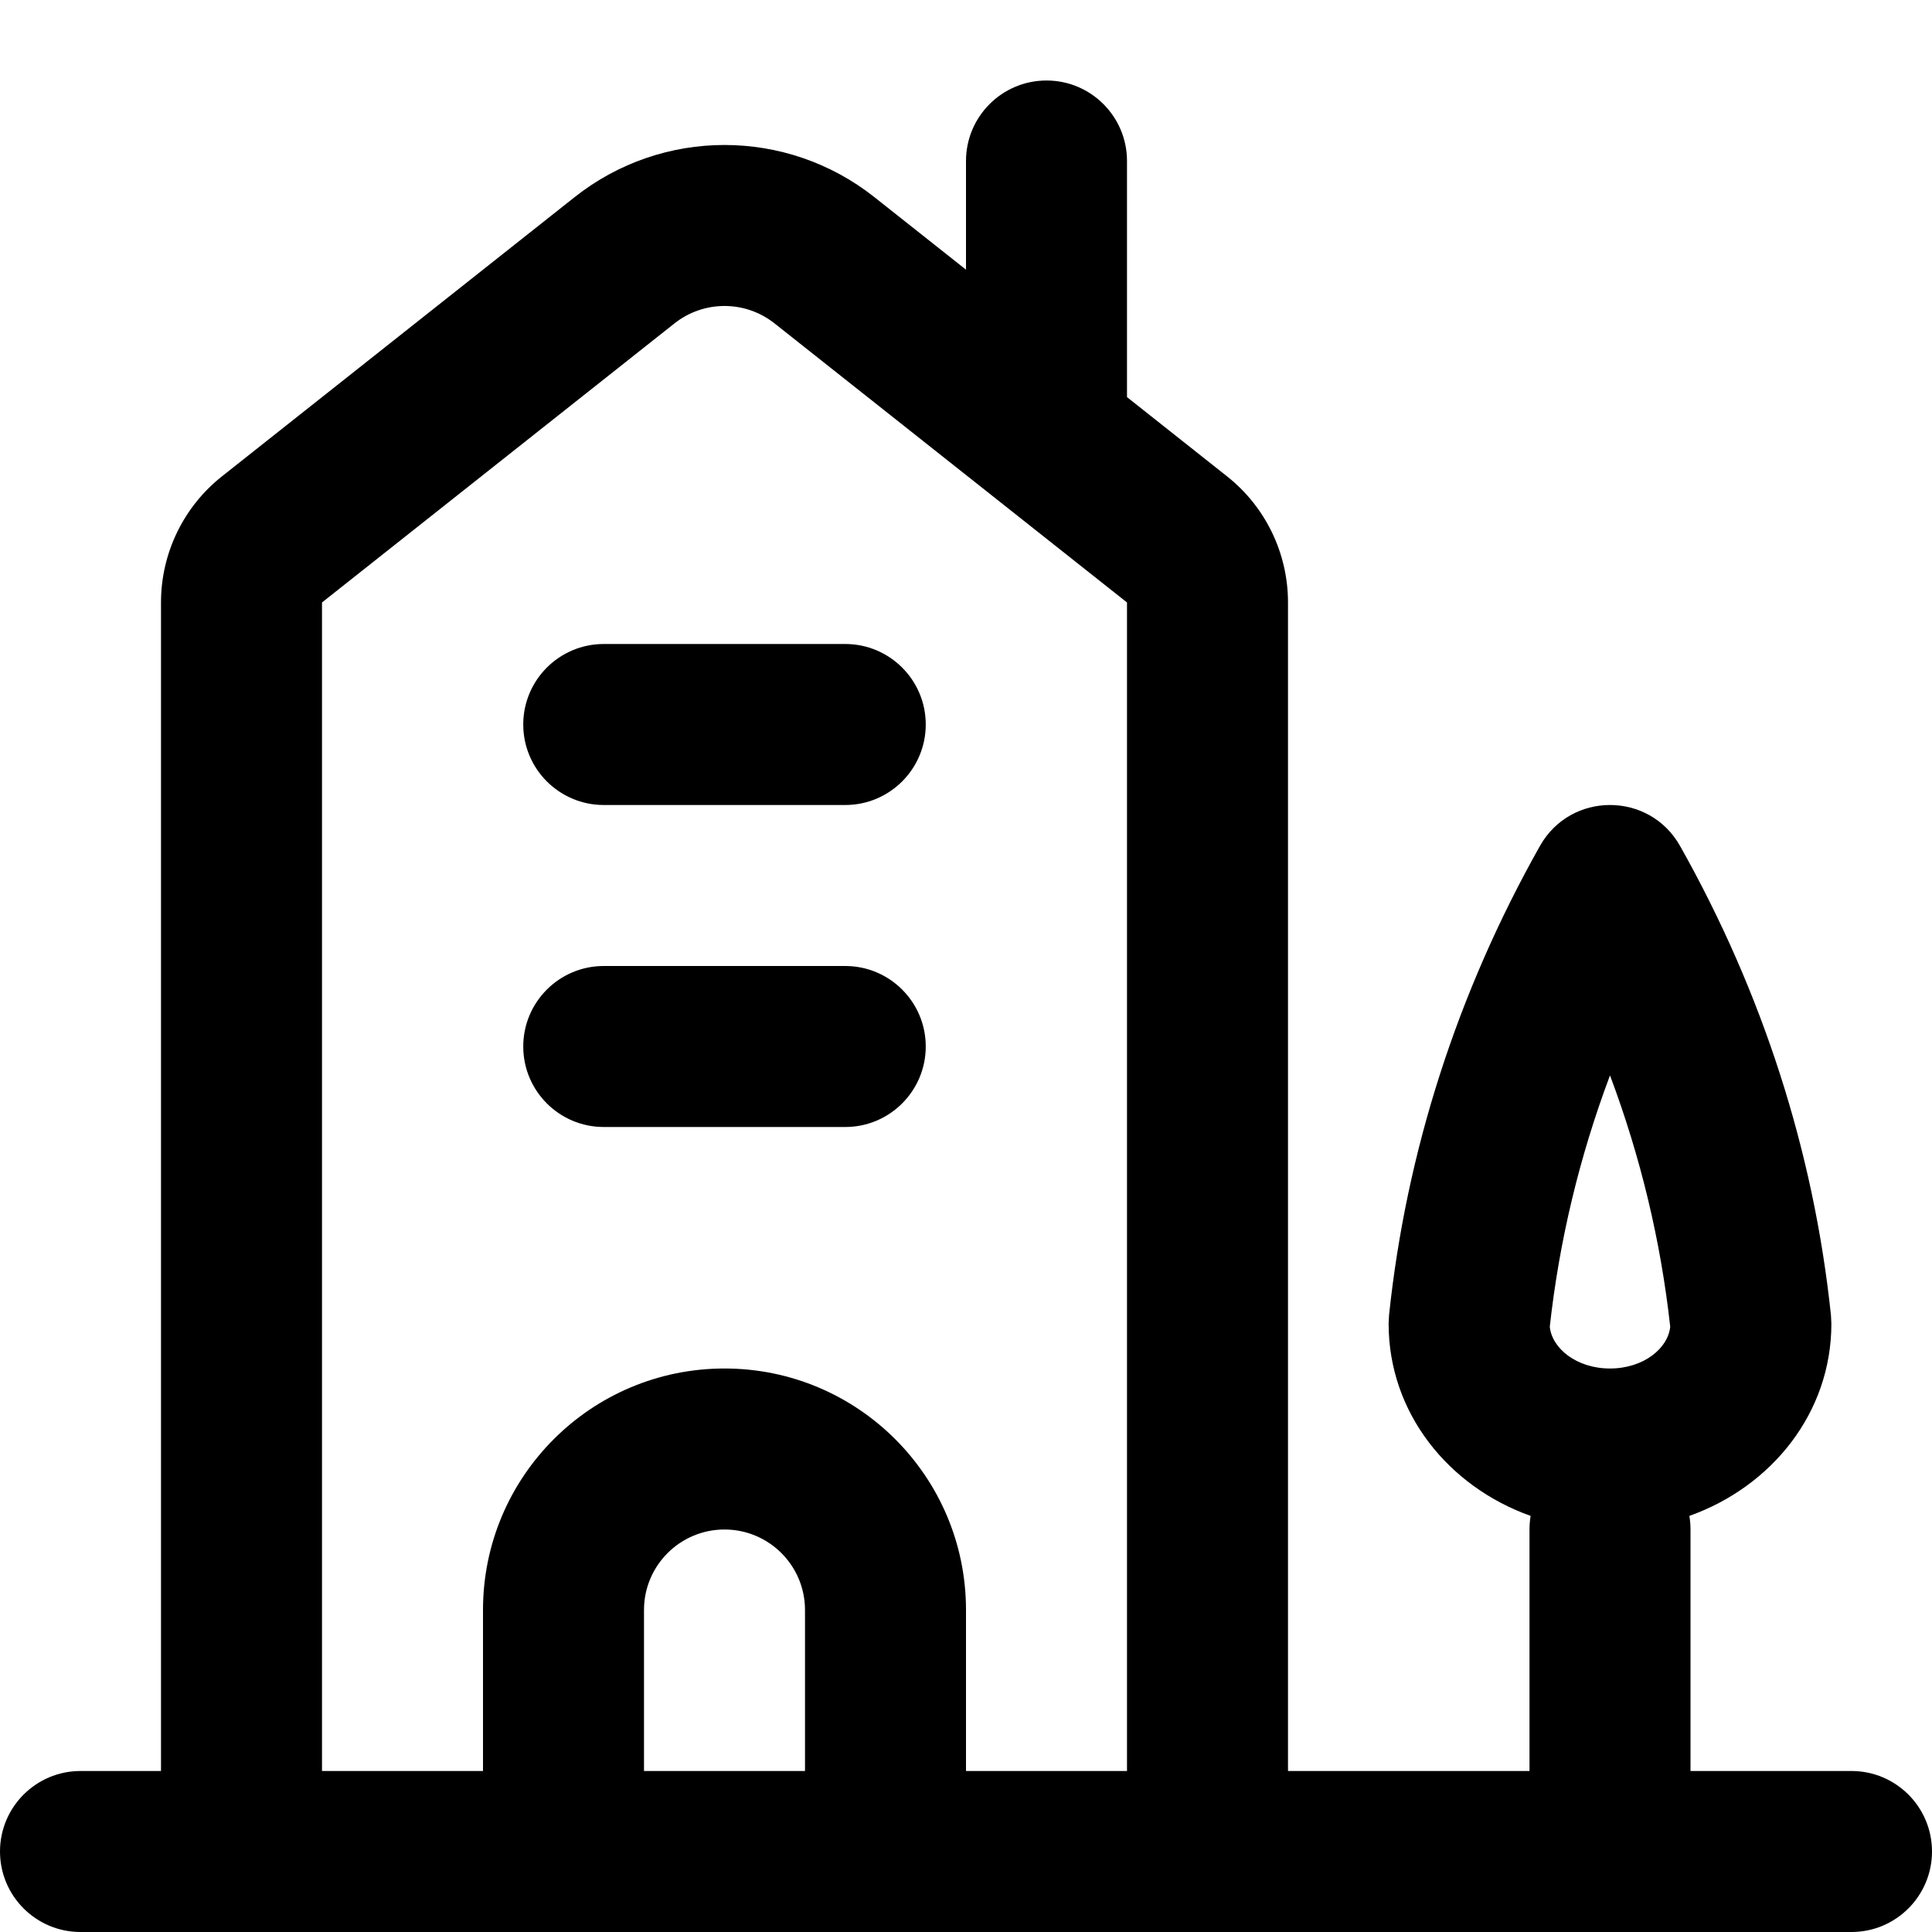
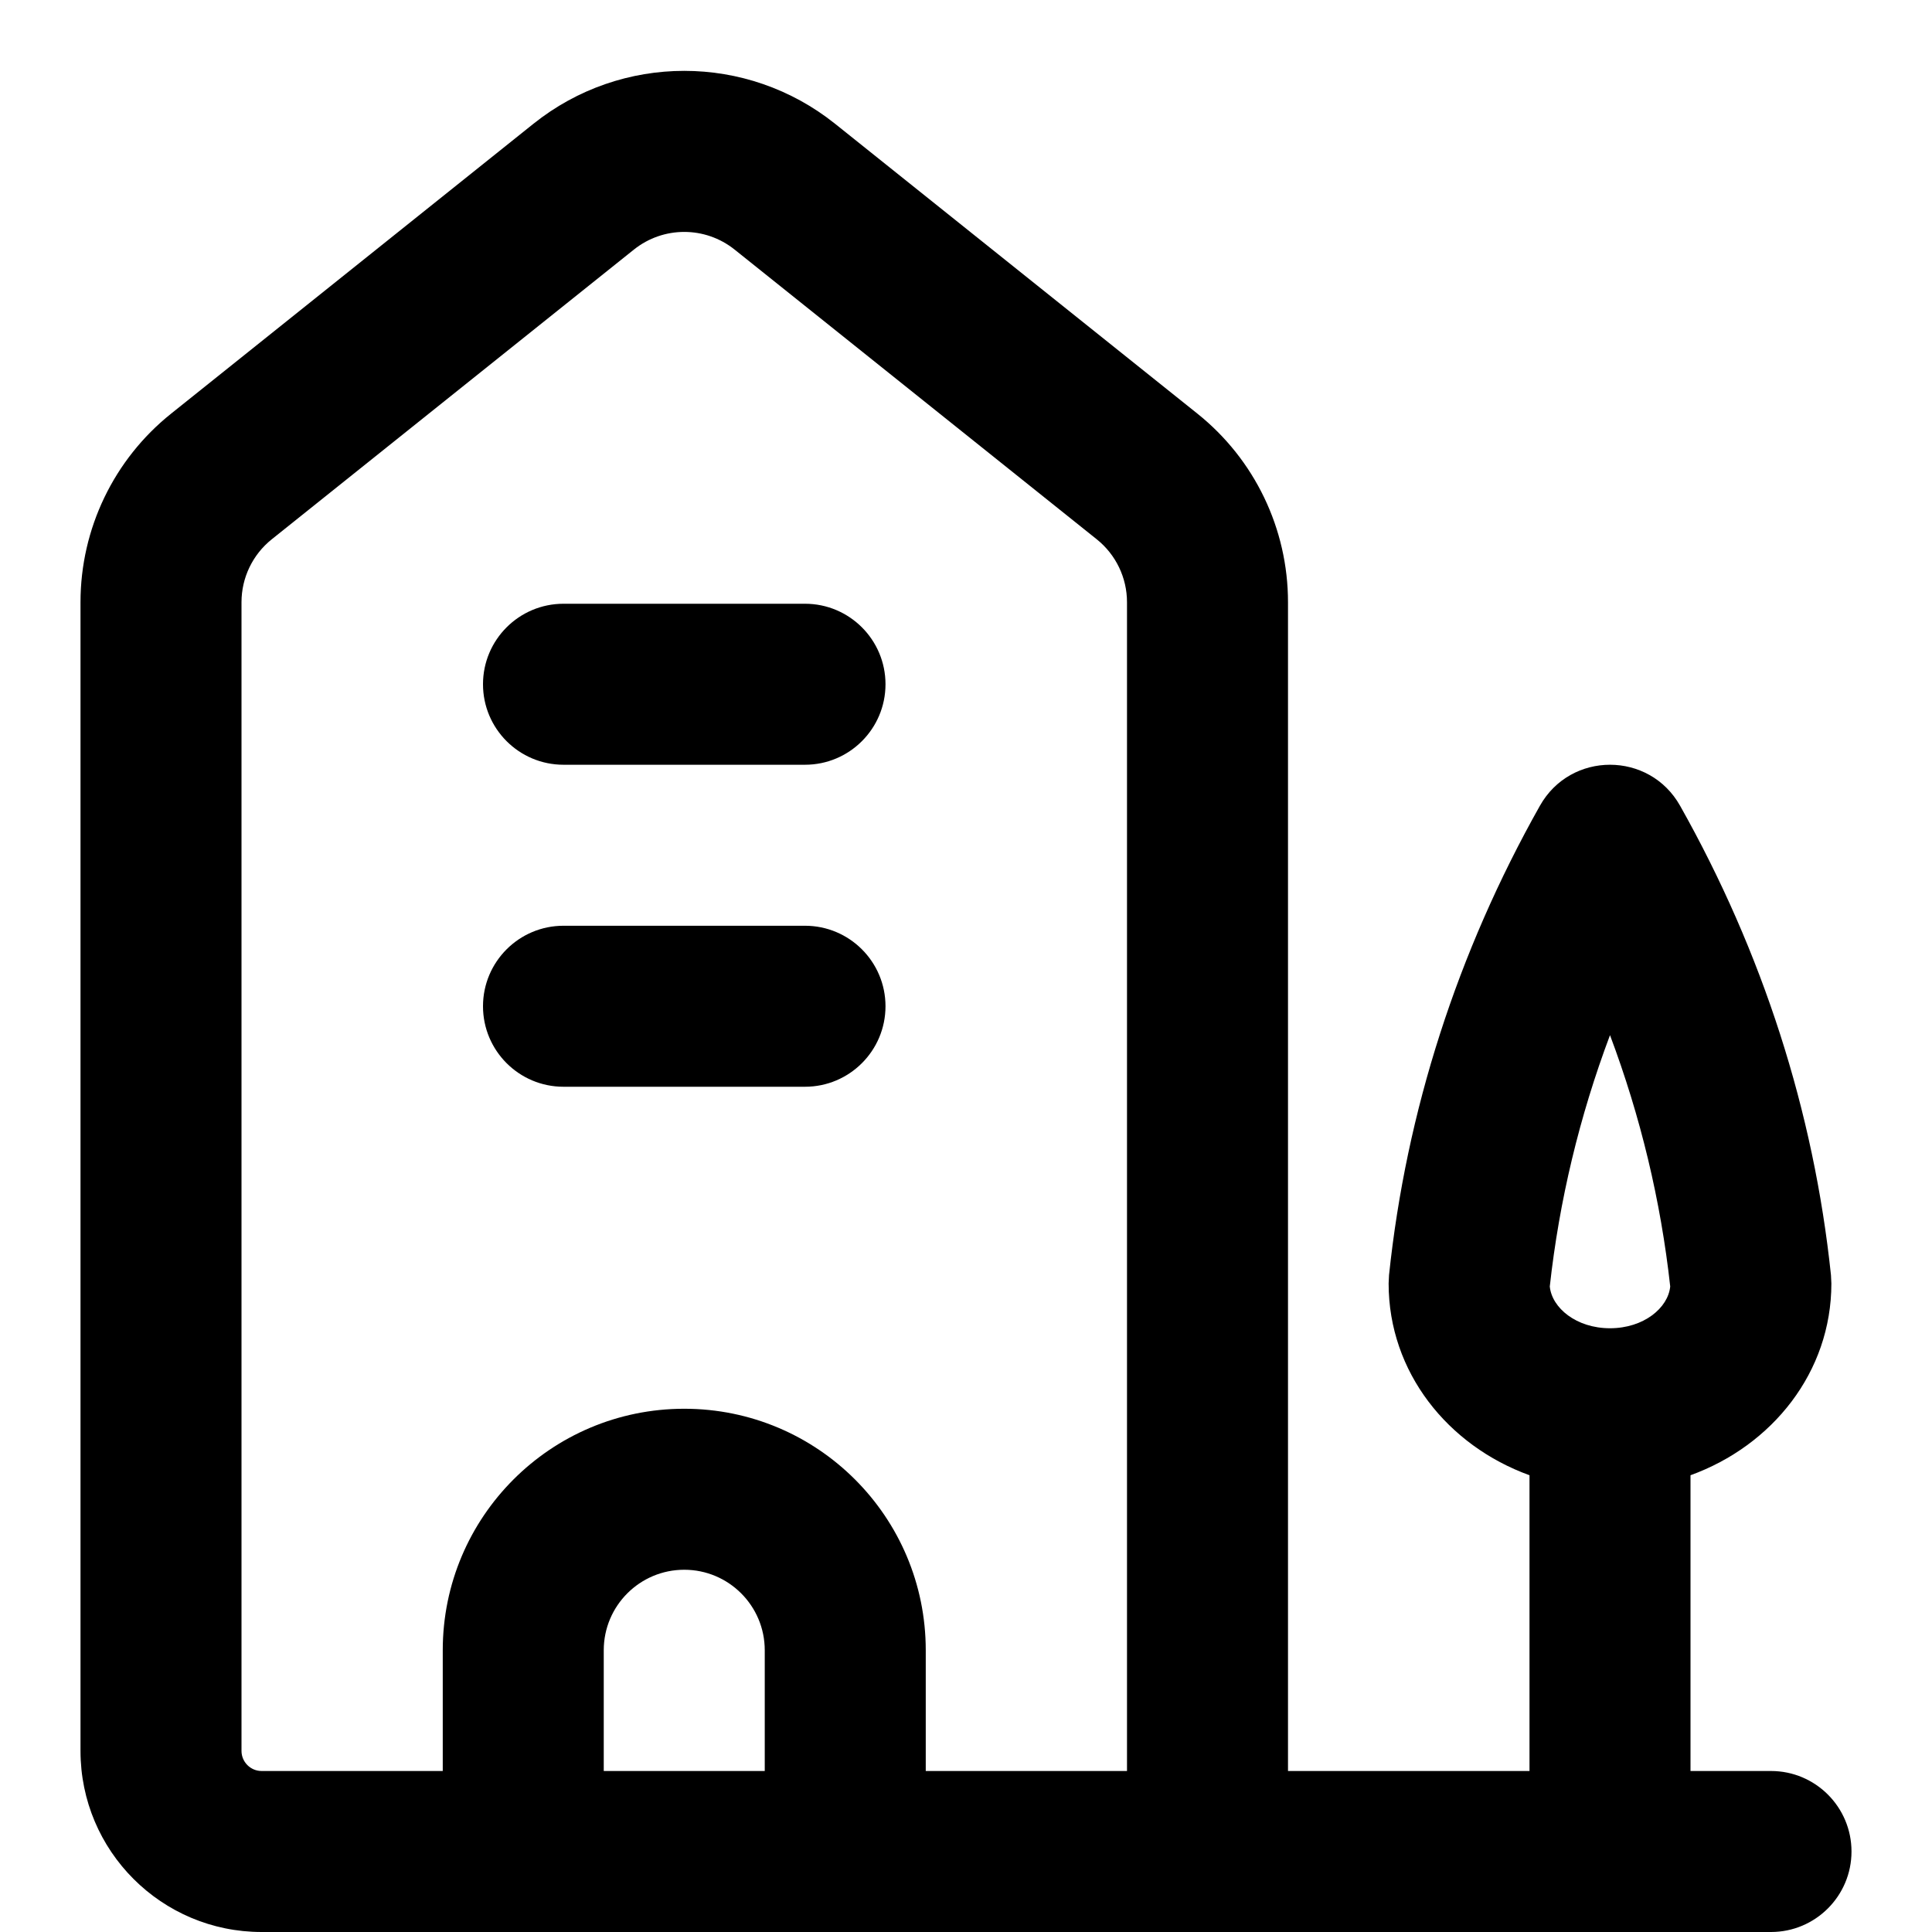
<svg xmlns="http://www.w3.org/2000/svg" width="24" height="24" viewBox="0 0 24 24">
-   <path d="M19,22 L19,19 C19,18.942 19.005,18.886 19.014,18.831 C17.992,18.467 17.25,17.551 17.25,16.444 L17.255,16.34 C17.468,14.308 18.104,12.33 19.129,10.51 C19.511,9.83 20.489,9.83 20.871,10.51 C21.896,12.33 22.532,14.308 22.745,16.34 L22.75,16.444 C22.75,17.551 22.008,18.467 20.986,18.831 C20.995,18.886 21,18.942 21,19 L21,22 L23,22 C23.552,22 24,22.448 24,23 C24,23.552 23.552,24 23,24 L1,24 C0.448,24 0,23.552 0,23 C0,22.448 0.448,22 1,22 L2,22 L2,7.484 C2,6.873 2.279,6.295 2.759,5.916 L7.138,2.449 C8.229,1.585 9.771,1.585 10.862,2.449 L12,3.35 L12,2 C12,1.448 12.448,1 13,1 C13.552,1 14,1.448 14,2 L14,4.933 L15.241,5.916 C15.721,6.295 16,6.873 16,7.484 L16,22 L19,22 Z M14,22 L14,7.484 L9.621,4.017 C9.257,3.729 8.743,3.729 8.379,4.017 L4,7.484 L4,22 L14,22 Z M7.5,14 C6.948,14 6.5,13.552 6.5,13 C6.5,12.448 6.948,12 7.5,12 L10.5,12 C11.052,12 11.5,12.448 11.5,13 C11.5,13.552 11.052,14 10.5,14 L7.5,14 Z M7.5,10 C6.948,10 6.5,9.552 6.5,9 C6.5,8.448 6.948,8 7.5,8 L10.5,8 C11.052,8 11.5,8.448 11.5,9 C11.5,9.552 11.052,10 10.5,10 L7.5,10 Z M20,13.359 C19.62,14.37 19.369,15.418 19.252,16.481 C19.278,16.747 19.581,17 20,17 C20.419,17 20.722,16.747 20.748,16.481 C20.631,15.418 20.38,14.37 20,13.359 Z M8,22 L6,22 L6,20 C6,18.343 7.343,17 9,17 C10.657,17 12,18.343 12,20 L12,22 L10,22 L10,20 C10,19.448 9.552,19 9,19 C8.448,19 8,19.448 8,20 L8,22 Z" />
+   <path d="M14,22 L14,7.481 C14,7.177 13.862,6.89 13.625,6.7 L9.125,3.1 C8.759,2.808 8.241,2.808 7.875,3.1 L3.375,6.7 C3.138,6.89 3,7.177 3,7.481 L3,21.75 C3,21.888 3.112,22 3.25,22 L5.5,22 L5.5,20.5 C5.5,18.843 6.843,17.5 8.5,17.5 C10.157,17.5 11.5,18.843 11.5,20.5 L11.5,22 L14,22 Z M9.5,22 L9.5,20.5 C9.5,19.948 9.052,19.5 8.5,19.5 C7.948,19.5 7.5,19.948 7.5,20.5 L7.5,22 L9.5,22 Z M16,22 L19,22 L19,18.326 C17.985,17.958 17.25,17.046 17.25,15.944 L17.255,15.84 C17.468,13.808 18.104,11.83 19.129,10.01 C19.511,9.33 20.489,9.33 20.871,10.01 C21.896,11.83 22.532,13.808 22.745,15.84 L22.75,15.944 C22.75,17.046 22.015,17.958 21,18.326 L21,22 L22,22 C22.552,22 23,22.448 23,23 C23,23.552 22.552,24 22,24 L3.25,24 C2.007,24 1,22.993 1,21.75 L1,7.481 C1,6.569 1.414,5.707 2.126,5.138 L6.626,1.538 C7.722,0.661 9.278,0.661 10.374,1.538 L14.874,5.138 C15.586,5.707 16,6.569 16,7.481 L16,22 Z M7,13.5 C6.448,13.5 6,13.052 6,12.5 C6,11.948 6.448,11.5 7,11.5 L10,11.5 C10.552,11.5 11,11.948 11,12.5 C11,13.052 10.552,13.5 10,13.5 L7,13.5 Z M7,9.5 C6.448,9.5 6,9.052 6,8.5 C6,7.948 6.448,7.5 7,7.5 L10,7.5 C10.552,7.5 11,7.948 11,8.5 C11,9.052 10.552,9.5 10,9.5 L7,9.5 Z M20,12.859 C19.62,13.87 19.369,14.918 19.252,15.981 C19.278,16.247 19.581,16.5 20,16.5 C20.419,16.5 20.722,16.247 20.748,15.981 C20.631,14.918 20.38,13.87 20,12.859 Z" />
</svg>
